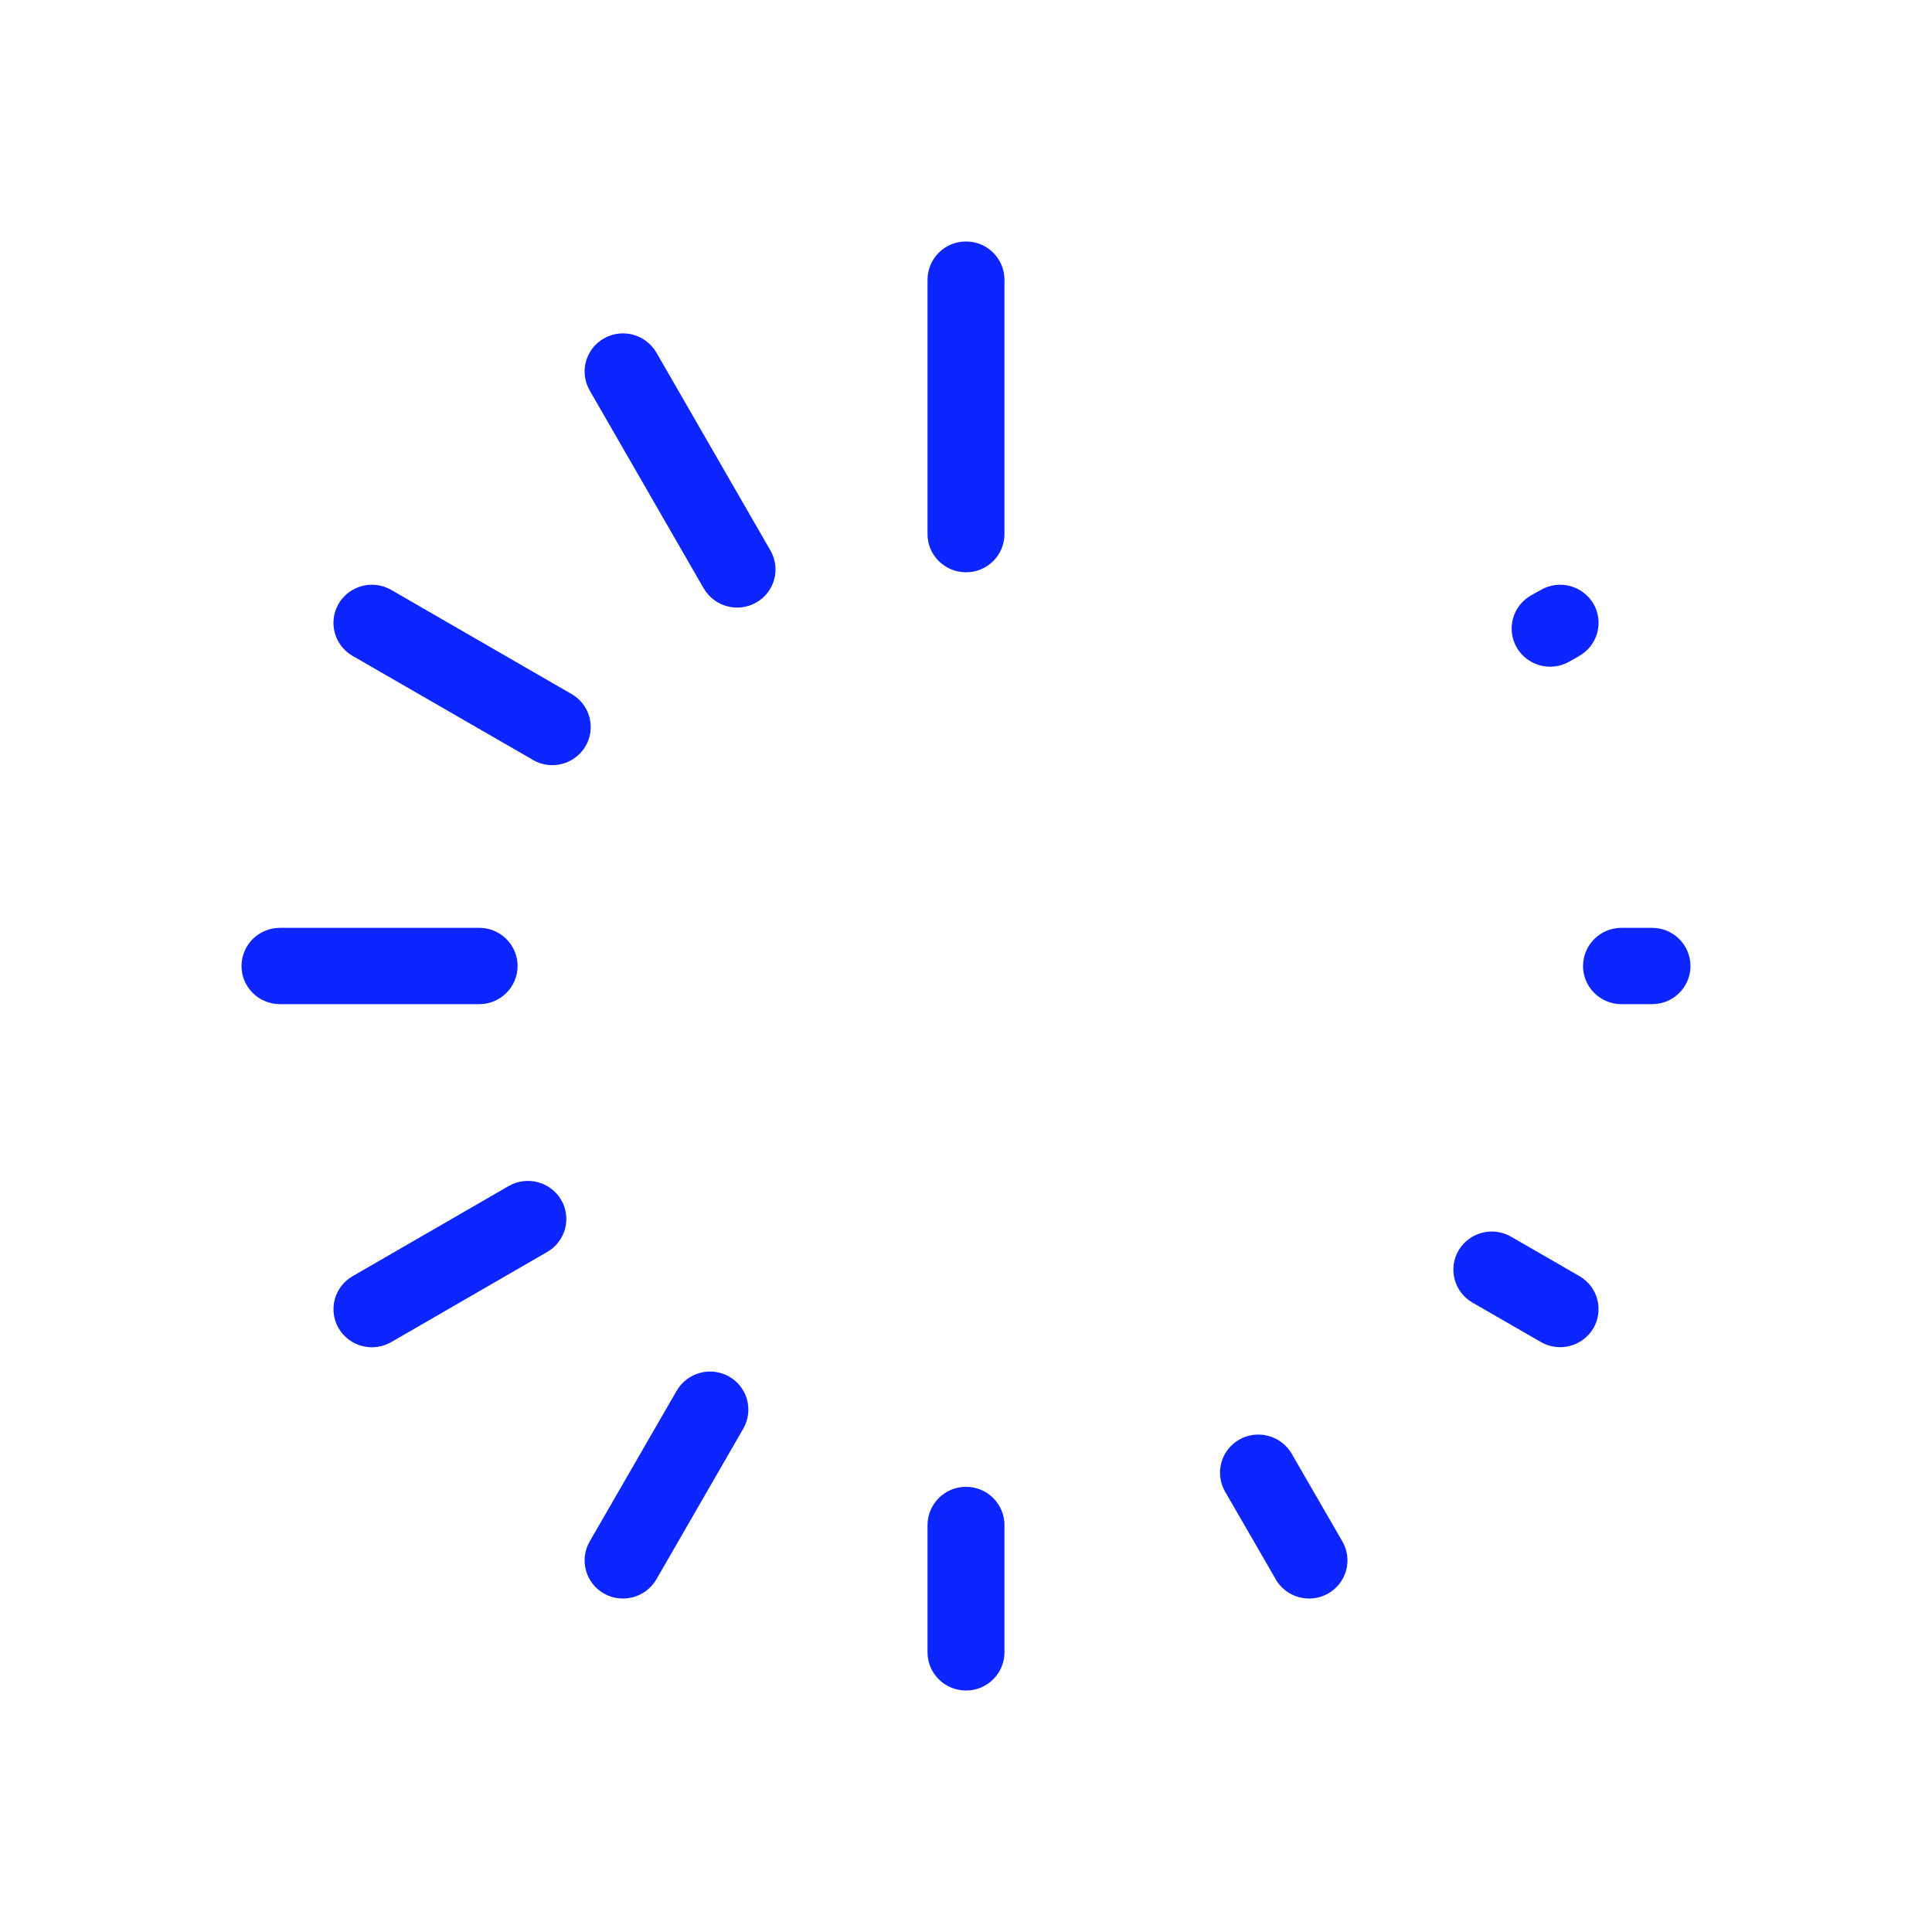
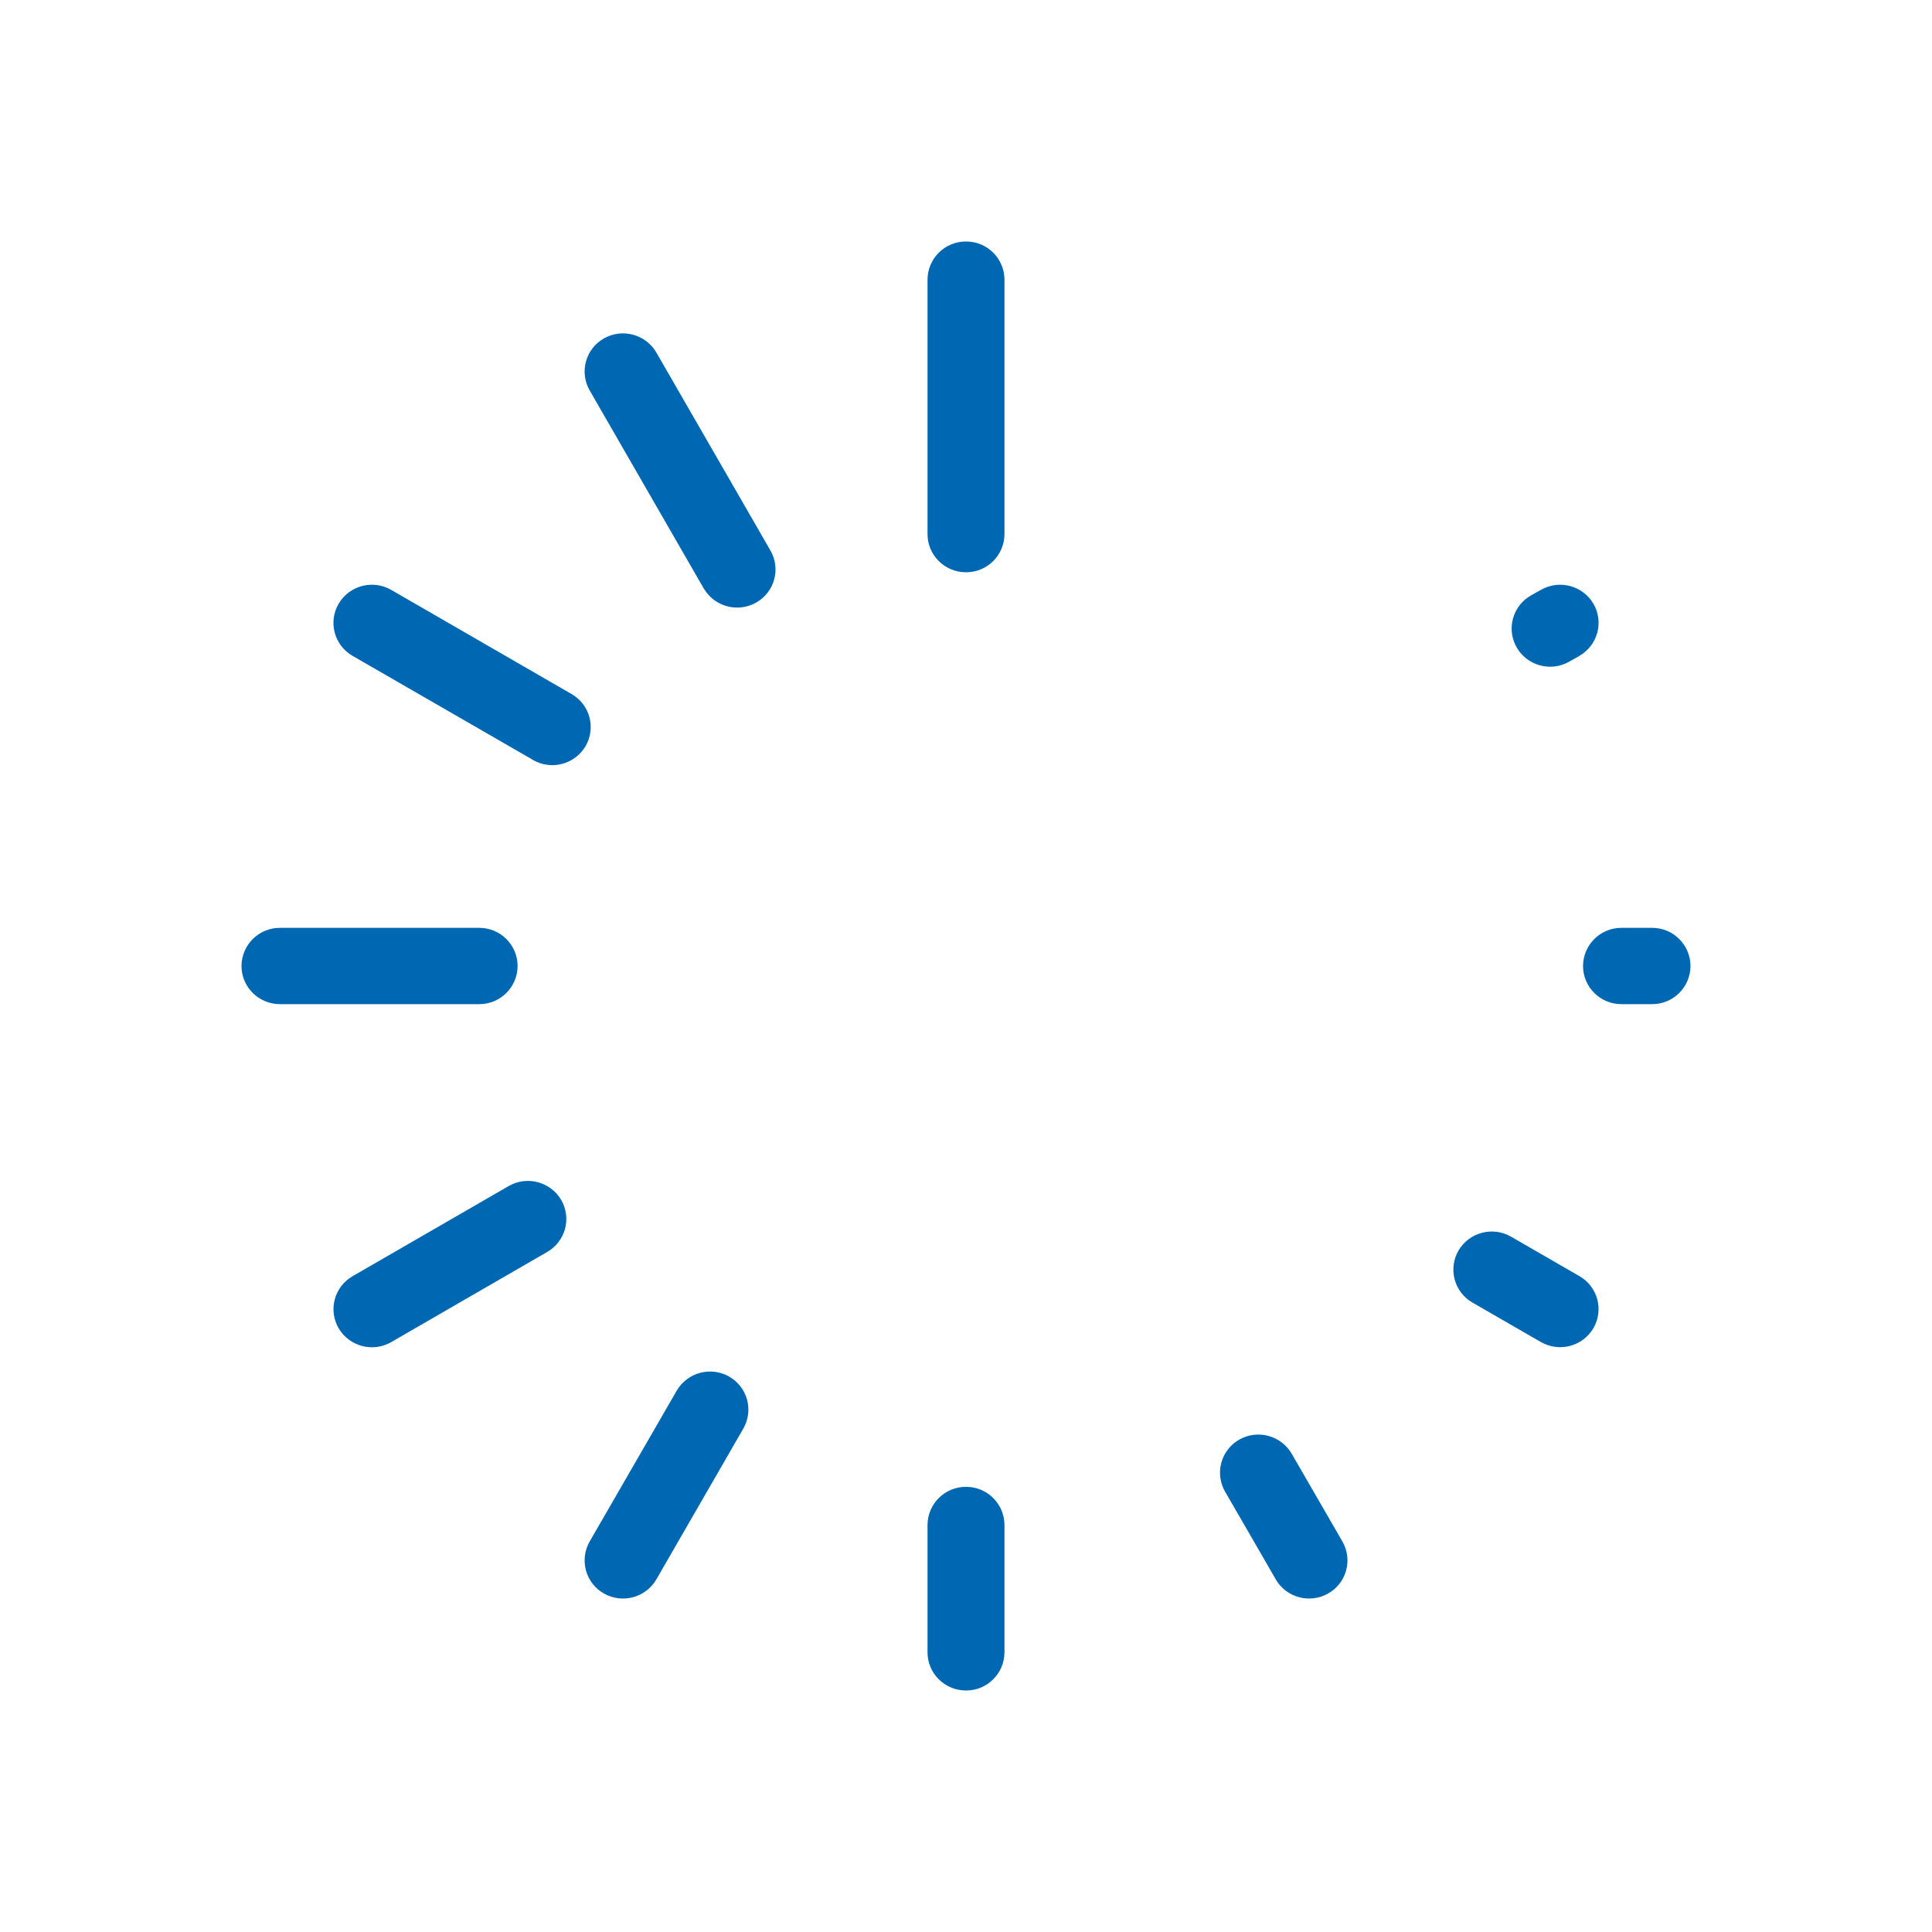
<svg xmlns="http://www.w3.org/2000/svg" width="24" height="24" viewBox="0 0 24 24">
-   <path fill="#0D25FF" d="M11.522 6.635c0 .262.214.474.478.474a.476.476 0 0 0 .478-.474V3.474A.476.476 0 0 0 12 3a.476.476 0 0 0-.478.474v3.161Zm0 13.891c0 .262.214.474.478.474a.476.476 0 0 0 .478-.474v-1.58A.476.476 0 0 0 12 18.47a.476.476 0 0 0-.478.474v1.581Zm-5.57-8.052A.476.476 0 0 0 6.43 12a.476.476 0 0 0-.477-.474H3.478A.476.476 0 0 0 3 12c0 .262.214.474.478.474h2.475Zm14.57 0A.476.476 0 0 0 21 12a.476.476 0 0 0-.478-.474h-.38a.476.476 0 0 0-.477.474c0 .262.214.474.477.474h.38ZM8.742 7.309a.48.48 0 0 0 .652.176.472.472 0 0 0 .177-.646L8.154 4.38a.48.48 0 0 0-.652-.176.472.472 0 0 0-.177.646L8.742 7.31Zm7.105 12.31a.48.48 0 0 0 .652.176.472.472 0 0 0 .177-.646l-.63-1.09a.48.48 0 0 0-.651-.176.472.472 0 0 0-.177.646l.63 1.09Zm-9.049-4.067a.472.472 0 0 0 .173-.647.48.48 0 0 0-.653-.171l-1.939 1.12a.472.472 0 0 0-.172.647.48.48 0 0 0 .653.171l1.938-1.12Zm12.82-7.404a.472.472 0 0 0 .177-.647.48.48 0 0 0-.652-.174l-.125.07a.472.472 0 0 0-.176.648.48.48 0 0 0 .652.174l.124-.07ZM6.621 9.441a.48.48 0 0 0 .653-.172.472.472 0 0 0-.173-.647L4.86 7.328a.48.48 0 0 0-.653.171.472.472 0 0 0 .172.648L6.621 9.44Zm12.52 7.23a.48.48 0 0 0 .652-.17.472.472 0 0 0-.172-.648l-.849-.49a.48.48 0 0 0-.653.17.472.472 0 0 0 .172.648l.85.49Zm-9.907 1.075a.472.472 0 0 0-.177-.646.48.48 0 0 0-.651.176l-1.081 1.873a.472.472 0 0 0 .177.646.48.48 0 0 0 .652-.176l1.08-1.873Z" />
+   <path fill="#0068B2" d="M11.522 6.635c0 .262.214.474.478.474a.476.476 0 0 0 .478-.474V3.474A.476.476 0 0 0 12 3a.476.476 0 0 0-.478.474v3.161Zm0 13.891c0 .262.214.474.478.474a.476.476 0 0 0 .478-.474v-1.58A.476.476 0 0 0 12 18.47a.476.476 0 0 0-.478.474v1.581Zm-5.57-8.052A.476.476 0 0 0 6.43 12a.476.476 0 0 0-.477-.474H3.478A.476.476 0 0 0 3 12c0 .262.214.474.478.474h2.475Zm14.57 0A.476.476 0 0 0 21 12a.476.476 0 0 0-.478-.474h-.38a.476.476 0 0 0-.477.474c0 .262.214.474.477.474h.38ZM8.742 7.309a.48.48 0 0 0 .652.176.472.472 0 0 0 .177-.646L8.154 4.38a.48.48 0 0 0-.652-.176.472.472 0 0 0-.177.646L8.742 7.31Zm7.105 12.31a.48.48 0 0 0 .652.176.472.472 0 0 0 .177-.646l-.63-1.09a.48.48 0 0 0-.651-.176.472.472 0 0 0-.177.646l.63 1.09Zm-9.049-4.067a.472.472 0 0 0 .173-.647.48.48 0 0 0-.653-.171l-1.939 1.12a.472.472 0 0 0-.172.647.48.48 0 0 0 .653.171l1.938-1.12Zm12.82-7.404a.472.472 0 0 0 .177-.647.48.48 0 0 0-.652-.174l-.125.07a.472.472 0 0 0-.176.648.48.48 0 0 0 .652.174l.124-.07ZM6.621 9.441a.48.48 0 0 0 .653-.172.472.472 0 0 0-.173-.647L4.86 7.328a.48.48 0 0 0-.653.171.472.472 0 0 0 .172.648L6.621 9.44Zm12.52 7.23a.48.48 0 0 0 .652-.17.472.472 0 0 0-.172-.648l-.849-.49a.48.48 0 0 0-.653.17.472.472 0 0 0 .172.648l.85.49Zm-9.907 1.075a.472.472 0 0 0-.177-.646.48.48 0 0 0-.651.176l-1.081 1.873a.472.472 0 0 0 .177.646.48.48 0 0 0 .652-.176l1.08-1.873Z" />
</svg>
